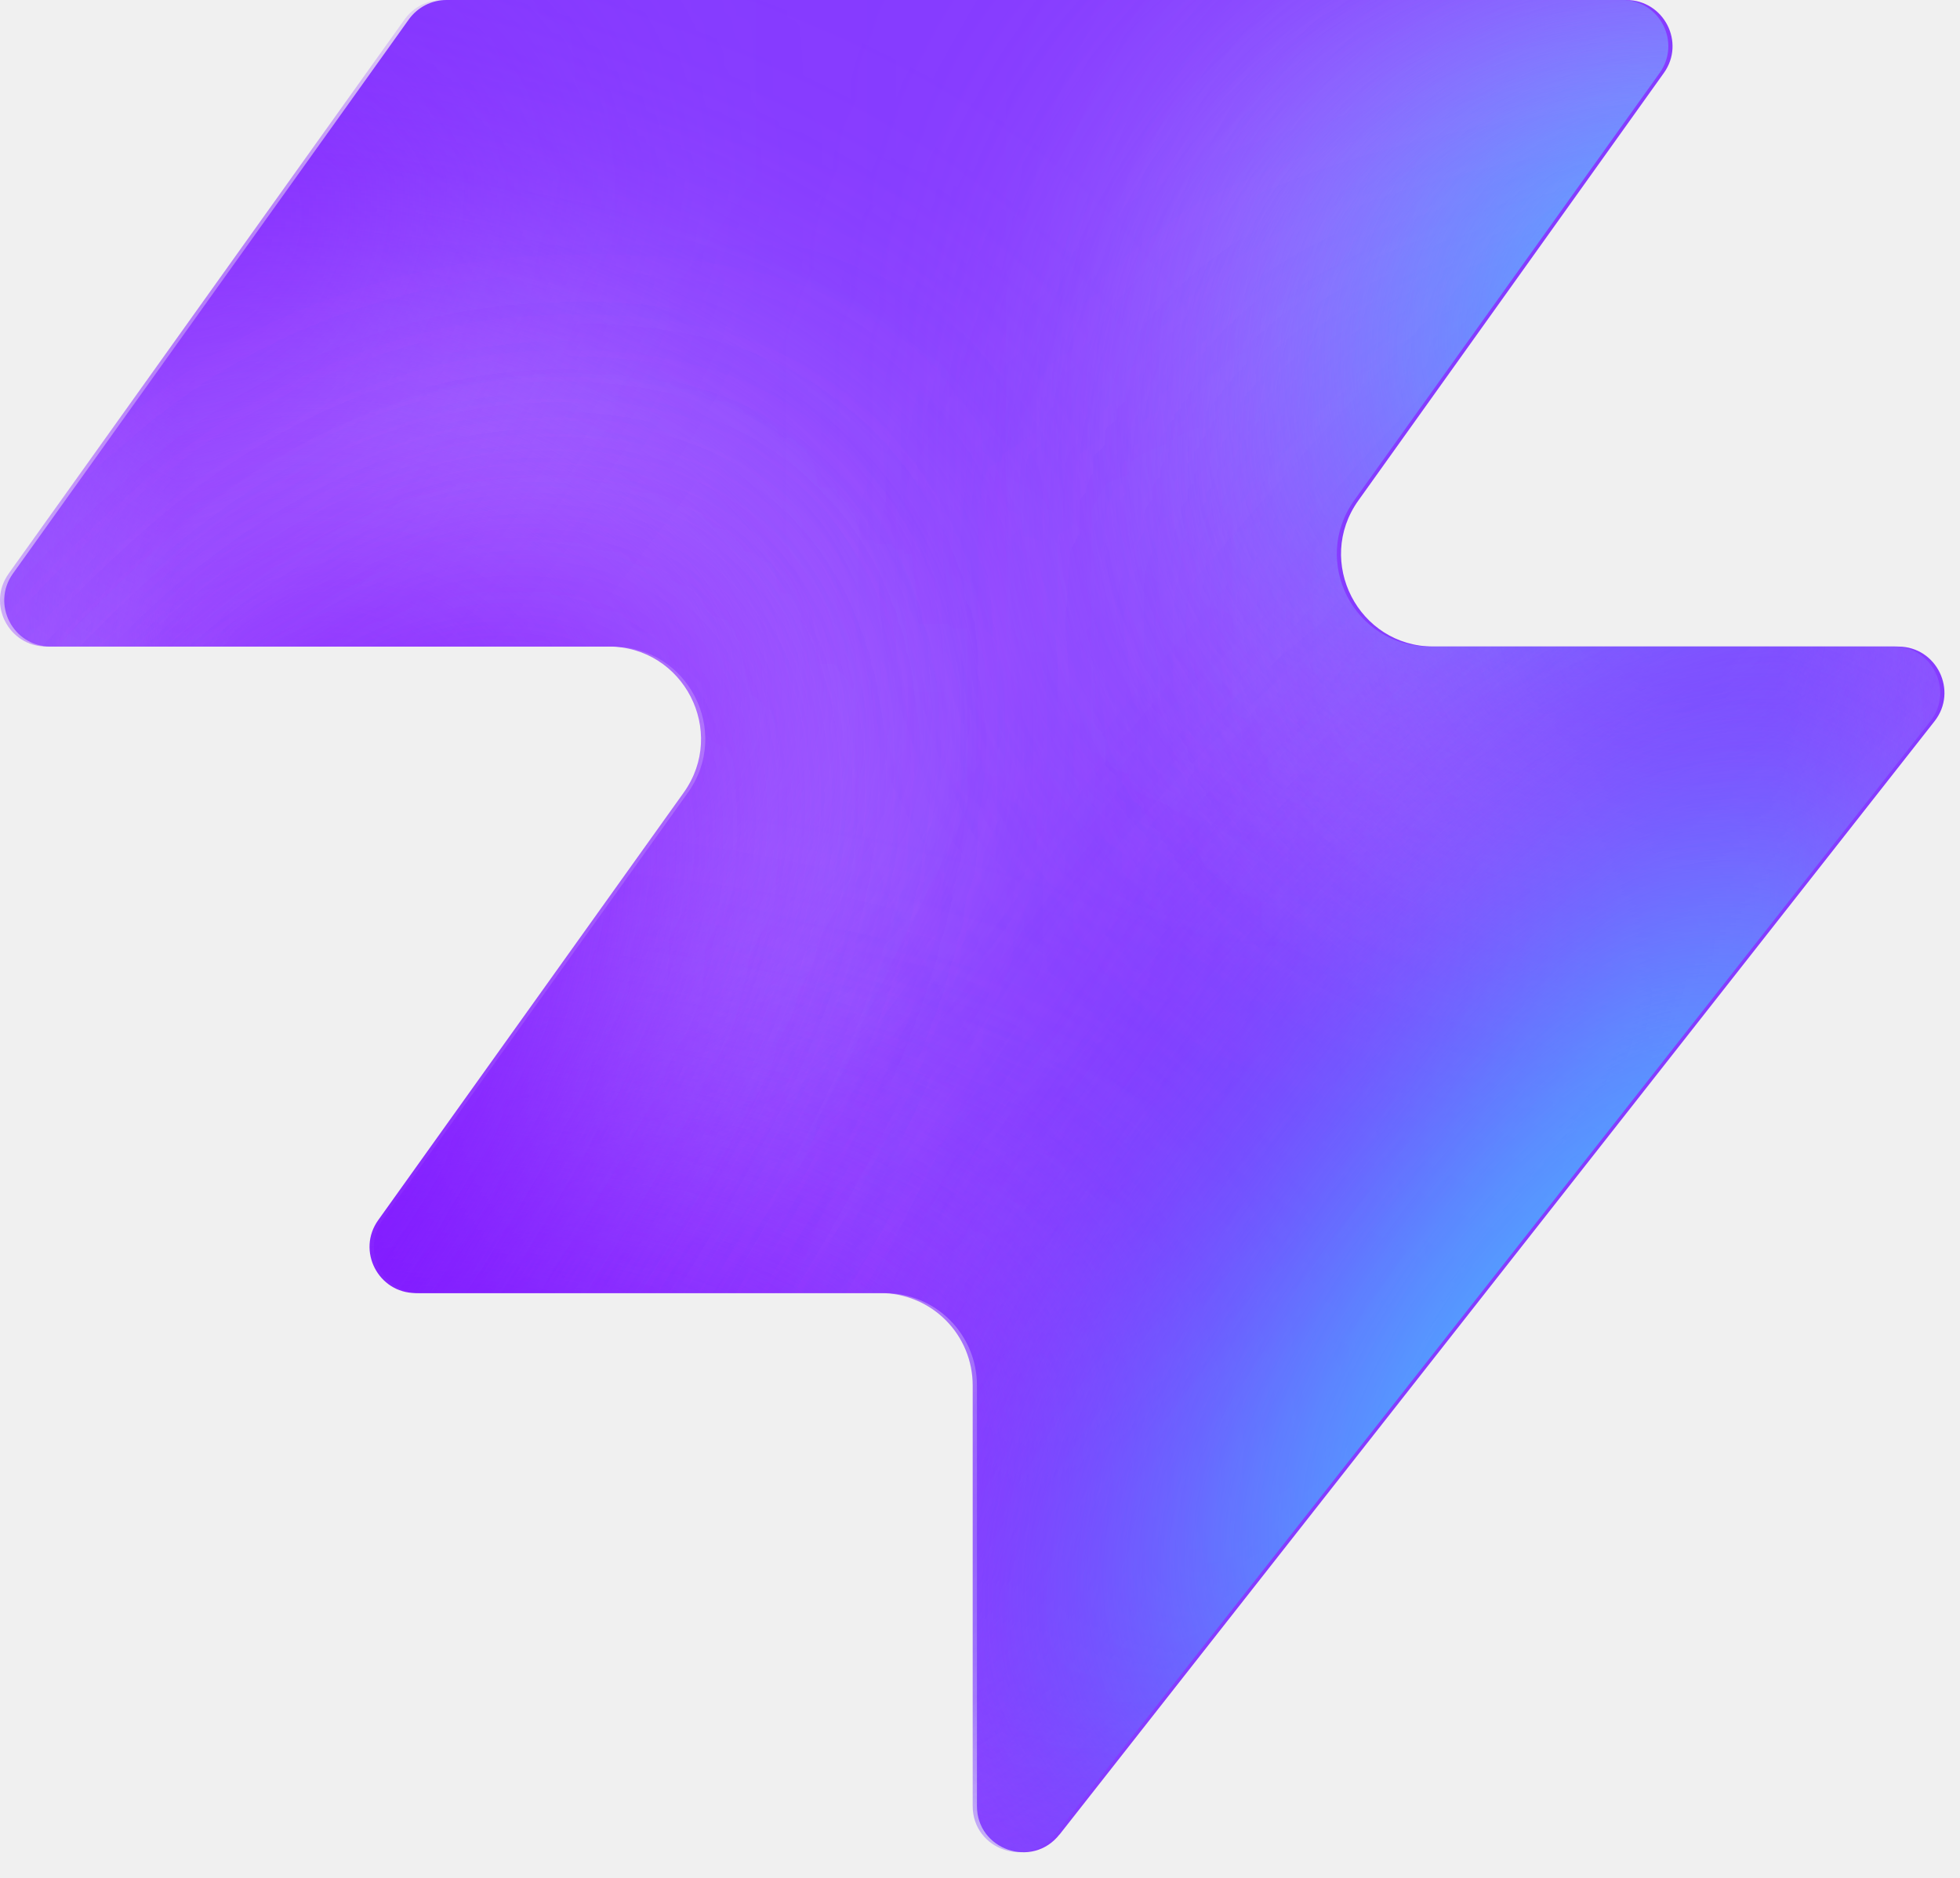
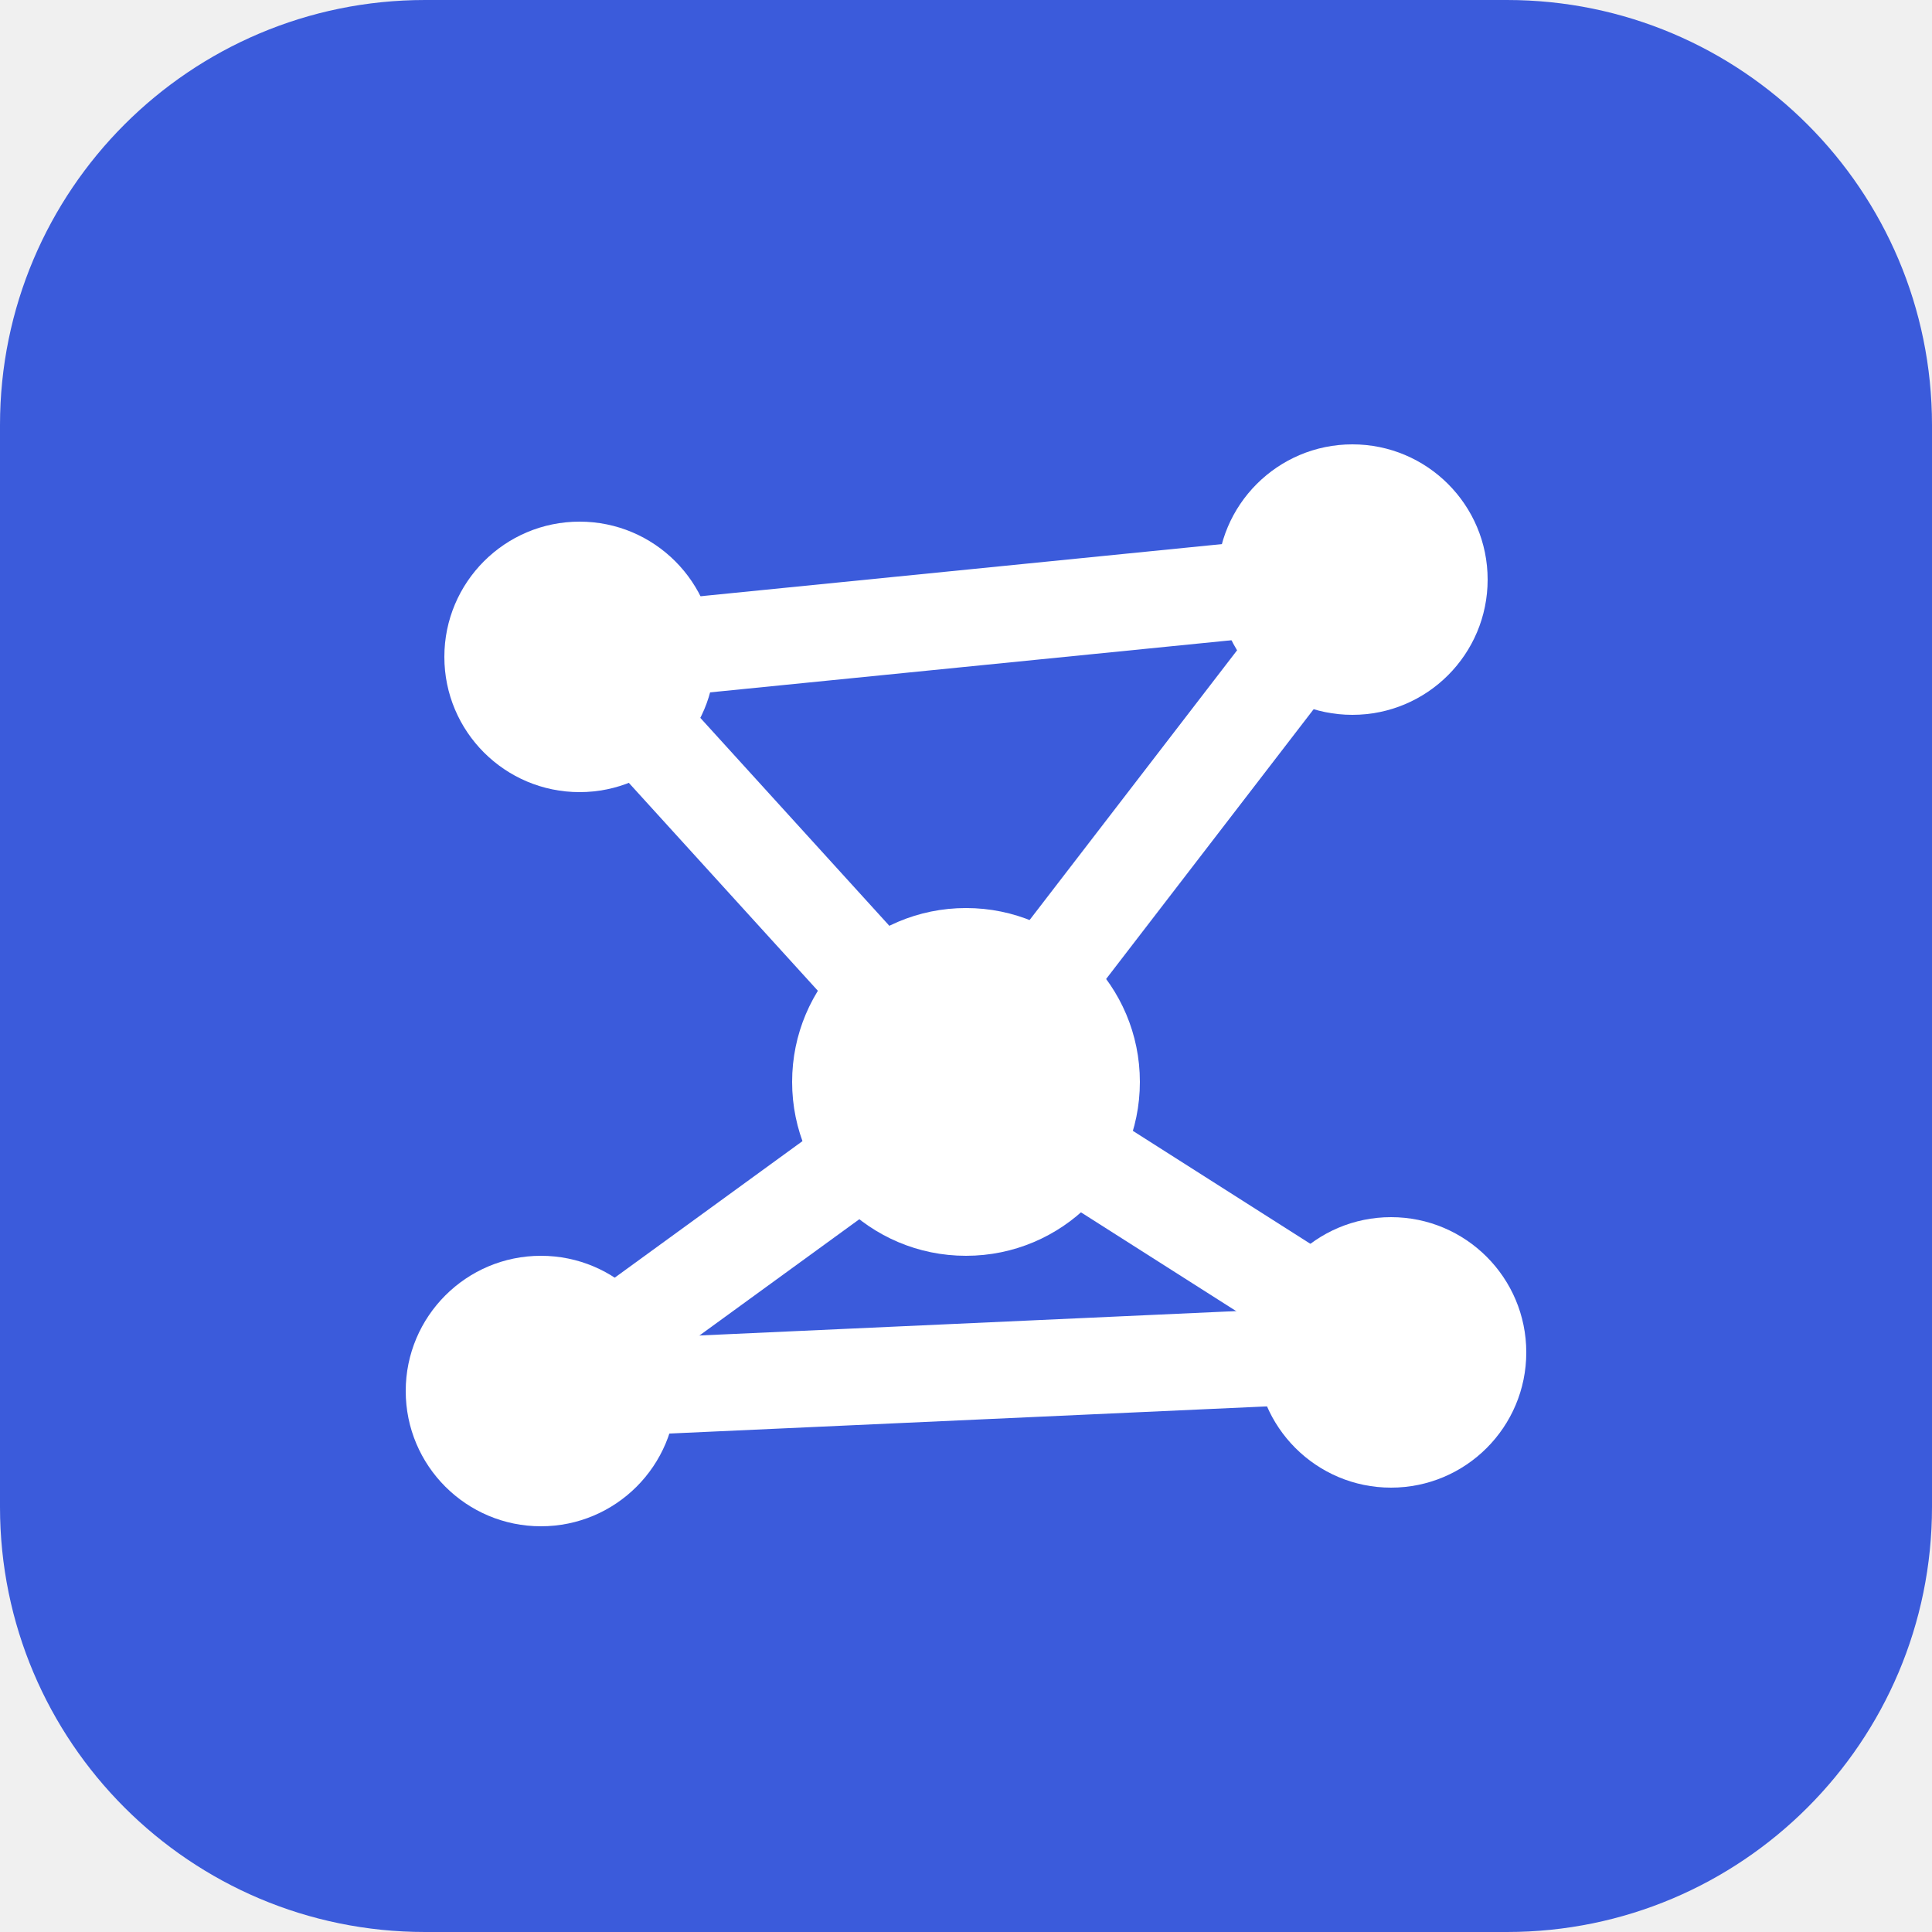
- <svg xmlns="http://www.w3.org/2000/svg" width="48" height="46" fill="none" viewBox="0 0 48 46">
-   <path fill="#863bff" d="M25.946 44.938c-.664.845-2.021.375-2.021-.698V33.937a2.26 2.26 0 0 0-2.262-2.262H10.287c-.92 0-1.456-1.04-.92-1.788l7.48-10.471c1.07-1.497 0-3.578-1.842-3.578H1.237c-.92 0-1.456-1.04-.92-1.788L10.013.474c.214-.297.556-.474.92-.474h28.894c.92 0 1.456 1.04.92 1.788l-7.48 10.471c-1.07 1.498 0 3.579 1.842 3.579h11.377c.943 0 1.473 1.088.89 1.83L25.947 44.94z" style="fill:#863bff;fill:color(display-p3 .525 .23 1);fill-opacity:1" />
-   <mask id="a" width="48" height="46" x="0" y="0" maskUnits="userSpaceOnUse" style="mask-type:alpha">
-     <path fill="#000" d="M25.842 44.938c-.664.844-2.021.375-2.021-.698V33.937a2.26 2.26 0 0 0-2.262-2.262H10.183c-.92 0-1.456-1.04-.92-1.788l7.48-10.471c1.07-1.498 0-3.579-1.842-3.579H1.133c-.92 0-1.456-1.04-.92-1.787L9.91.473c.214-.297.556-.474.92-.474h28.894c.92 0 1.456 1.04.92 1.788l-7.48 10.471c-1.07 1.498 0 3.578 1.842 3.578h11.377c.943 0 1.473 1.088.89 1.832L25.843 44.94z" style="fill:#000;fill-opacity:1" />
-   </mask>
-   <g mask="url(#a)">
-     <g filter="url(#b)">
-       <ellipse cx="5.508" cy="14.704" fill="#ede6ff" rx="5.508" ry="14.704" style="fill:#ede6ff;fill:color(display-p3 .927 .903 1);fill-opacity:1" transform="matrix(.00324 1 1 -.00324 -4.47 31.516)" />
-     </g>
-     <g filter="url(#c)">
-       <ellipse cx="10.399" cy="29.851" fill="#ede6ff" rx="10.399" ry="29.851" style="fill:#ede6ff;fill:color(display-p3 .927 .903 1);fill-opacity:1" transform="matrix(.00324 1 1 -.00324 -39.328 7.883)" />
-     </g>
-     <g filter="url(#d)">
-       <ellipse cx="5.508" cy="30.487" fill="#7e14ff" rx="5.508" ry="30.487" style="fill:#7e14ff;fill:color(display-p3 .492 .077 1);fill-opacity:1" transform="rotate(89.814 -25.913 -14.639)scale(1 -1)" />
-     </g>
-     <g filter="url(#e)">
-       <ellipse cx="5.508" cy="30.599" fill="#7e14ff" rx="5.508" ry="30.599" style="fill:#7e14ff;fill:color(display-p3 .492 .077 1);fill-opacity:1" transform="rotate(89.814 -32.644 -3.334)scale(1 -1)" />
-     </g>
-     <g filter="url(#f)">
-       <ellipse cx="5.508" cy="30.599" fill="#7e14ff" rx="5.508" ry="30.599" style="fill:#7e14ff;fill:color(display-p3 .492 .077 1);fill-opacity:1" transform="matrix(.00324 1 1 -.00324 -34.34 30.47)" />
-     </g>
-     <g filter="url(#g)">
-       <ellipse cx="14.072" cy="22.078" fill="#ede6ff" rx="14.072" ry="22.078" style="fill:#ede6ff;fill:color(display-p3 .927 .903 1);fill-opacity:1" transform="rotate(93.35 24.506 48.493)scale(-1 1)" />
-     </g>
-     <g filter="url(#h)">
-       <ellipse cx="3.47" cy="21.501" fill="#7e14ff" rx="3.47" ry="21.501" style="fill:#7e14ff;fill:color(display-p3 .492 .077 1);fill-opacity:1" transform="rotate(89.009 28.708 47.59)scale(-1 1)" />
-     </g>
-     <g filter="url(#i)">
-       <ellipse cx="3.47" cy="21.501" fill="#7e14ff" rx="3.47" ry="21.501" style="fill:#7e14ff;fill:color(display-p3 .492 .077 1);fill-opacity:1" transform="rotate(89.009 28.708 47.59)scale(-1 1)" />
-     </g>
-     <g filter="url(#j)">
-       <ellipse cx=".387" cy="8.972" fill="#7e14ff" rx="4.407" ry="29.108" style="fill:#7e14ff;fill:color(display-p3 .492 .077 1);fill-opacity:1" transform="rotate(39.51 .387 8.972)" />
-     </g>
-     <g filter="url(#k)">
-       <ellipse cx="47.523" cy="-6.092" fill="#7e14ff" rx="4.407" ry="29.108" style="fill:#7e14ff;fill:color(display-p3 .492 .077 1);fill-opacity:1" transform="rotate(37.892 47.523 -6.092)" />
-     </g>
-     <g filter="url(#l)">
-       <ellipse cx="41.412" cy="6.333" fill="#47bfff" rx="5.971" ry="9.665" style="fill:#47bfff;fill:color(display-p3 .28 .748 1);fill-opacity:1" transform="rotate(37.892 41.412 6.333)" />
-     </g>
-     <g filter="url(#m)">
-       <ellipse cx="-1.879" cy="38.332" fill="#7e14ff" rx="4.407" ry="29.108" style="fill:#7e14ff;fill:color(display-p3 .492 .077 1);fill-opacity:1" transform="rotate(37.892 -1.88 38.332)" />
-     </g>
-     <g filter="url(#n)">
-       <ellipse cx="-1.879" cy="38.332" fill="#7e14ff" rx="4.407" ry="29.108" style="fill:#7e14ff;fill:color(display-p3 .492 .077 1);fill-opacity:1" transform="rotate(37.892 -1.88 38.332)" />
-     </g>
-     <g filter="url(#o)">
-       <ellipse cx="35.651" cy="29.907" fill="#7e14ff" rx="4.407" ry="29.108" style="fill:#7e14ff;fill:color(display-p3 .492 .077 1);fill-opacity:1" transform="rotate(37.892 35.651 29.907)" />
-     </g>
-     <g filter="url(#p)">
-       <ellipse cx="38.418" cy="32.4" fill="#47bfff" rx="5.971" ry="15.297" style="fill:#47bfff;fill:color(display-p3 .28 .748 1);fill-opacity:1" transform="rotate(37.892 38.418 32.4)" />
-     </g>
+ <svg xmlns="http://www.w3.org/2000/svg" viewBox="0 0 100 100">
+   <rect width="100" height="100" rx="22" fill="#3b5bdb" />
+   <g stroke="#fff" stroke-width="5" stroke-linecap="round">
+     <line x1="30" y1="34" x2="70" y2="30" />
+     <line x1="30" y1="34" x2="50" y2="56" />
+     <line x1="70" y1="30" x2="50" y2="56" />
+     <line x1="50" y1="56" x2="28" y2="72" />
+     <line x1="50" y1="56" x2="72" y2="70" />
+     <line x1="28" y1="72" x2="72" y2="70" />
  </g>
-   <defs>
-     <filter id="b" width="60.045" height="41.654" x="-19.77" y="16.149" color-interpolation-filters="sRGB" filterUnits="userSpaceOnUse">
-       <feFlood flood-opacity="0" result="BackgroundImageFix" />
-       <feBlend in="SourceGraphic" in2="BackgroundImageFix" result="shape" />
-       <feGaussianBlur result="effect1_foregroundBlur_2002_17158" stdDeviation="7.659" />
-     </filter>
-     <filter id="c" width="90.34" height="51.437" x="-54.613" y="-7.533" color-interpolation-filters="sRGB" filterUnits="userSpaceOnUse">
-       <feFlood flood-opacity="0" result="BackgroundImageFix" />
-       <feBlend in="SourceGraphic" in2="BackgroundImageFix" result="shape" />
-       <feGaussianBlur result="effect1_foregroundBlur_2002_17158" stdDeviation="7.659" />
-     </filter>
-     <filter id="d" width="79.355" height="29.4" x="-49.64" y="2.03" color-interpolation-filters="sRGB" filterUnits="userSpaceOnUse">
-       <feFlood flood-opacity="0" result="BackgroundImageFix" />
-       <feBlend in="SourceGraphic" in2="BackgroundImageFix" result="shape" />
-       <feGaussianBlur result="effect1_foregroundBlur_2002_17158" stdDeviation="4.596" />
-     </filter>
-     <filter id="e" width="79.579" height="29.4" x="-45.045" y="20.029" color-interpolation-filters="sRGB" filterUnits="userSpaceOnUse">
-       <feFlood flood-opacity="0" result="BackgroundImageFix" />
-       <feBlend in="SourceGraphic" in2="BackgroundImageFix" result="shape" />
-       <feGaussianBlur result="effect1_foregroundBlur_2002_17158" stdDeviation="4.596" />
-     </filter>
-     <filter id="f" width="79.579" height="29.4" x="-43.513" y="21.178" color-interpolation-filters="sRGB" filterUnits="userSpaceOnUse">
-       <feFlood flood-opacity="0" result="BackgroundImageFix" />
-       <feBlend in="SourceGraphic" in2="BackgroundImageFix" result="shape" />
-       <feGaussianBlur result="effect1_foregroundBlur_2002_17158" stdDeviation="4.596" />
-     </filter>
-     <filter id="g" width="74.749" height="58.852" x="15.756" y="-17.901" color-interpolation-filters="sRGB" filterUnits="userSpaceOnUse">
-       <feFlood flood-opacity="0" result="BackgroundImageFix" />
-       <feBlend in="SourceGraphic" in2="BackgroundImageFix" result="shape" />
-       <feGaussianBlur result="effect1_foregroundBlur_2002_17158" stdDeviation="7.659" />
-     </filter>
-     <filter id="h" width="61.377" height="25.362" x="23.548" y="2.284" color-interpolation-filters="sRGB" filterUnits="userSpaceOnUse">
-       <feFlood flood-opacity="0" result="BackgroundImageFix" />
-       <feBlend in="SourceGraphic" in2="BackgroundImageFix" result="shape" />
-       <feGaussianBlur result="effect1_foregroundBlur_2002_17158" stdDeviation="4.596" />
-     </filter>
-     <filter id="i" width="61.377" height="25.362" x="23.548" y="2.284" color-interpolation-filters="sRGB" filterUnits="userSpaceOnUse">
-       <feFlood flood-opacity="0" result="BackgroundImageFix" />
-       <feBlend in="SourceGraphic" in2="BackgroundImageFix" result="shape" />
-       <feGaussianBlur result="effect1_foregroundBlur_2002_17158" stdDeviation="4.596" />
-     </filter>
-     <filter id="j" width="56.045" height="63.649" x="-27.636" y="-22.853" color-interpolation-filters="sRGB" filterUnits="userSpaceOnUse">
-       <feFlood flood-opacity="0" result="BackgroundImageFix" />
-       <feBlend in="SourceGraphic" in2="BackgroundImageFix" result="shape" />
-       <feGaussianBlur result="effect1_foregroundBlur_2002_17158" stdDeviation="4.596" />
-     </filter>
-     <filter id="k" width="54.814" height="64.646" x="20.116" y="-38.415" color-interpolation-filters="sRGB" filterUnits="userSpaceOnUse">
-       <feFlood flood-opacity="0" result="BackgroundImageFix" />
-       <feBlend in="SourceGraphic" in2="BackgroundImageFix" result="shape" />
-       <feGaussianBlur result="effect1_foregroundBlur_2002_17158" stdDeviation="4.596" />
-     </filter>
-     <filter id="l" width="33.541" height="35.313" x="24.641" y="-11.323" color-interpolation-filters="sRGB" filterUnits="userSpaceOnUse">
-       <feFlood flood-opacity="0" result="BackgroundImageFix" />
-       <feBlend in="SourceGraphic" in2="BackgroundImageFix" result="shape" />
-       <feGaussianBlur result="effect1_foregroundBlur_2002_17158" stdDeviation="4.596" />
-     </filter>
-     <filter id="m" width="54.814" height="64.646" x="-29.286" y="6.009" color-interpolation-filters="sRGB" filterUnits="userSpaceOnUse">
-       <feFlood flood-opacity="0" result="BackgroundImageFix" />
-       <feBlend in="SourceGraphic" in2="BackgroundImageFix" result="shape" />
-       <feGaussianBlur result="effect1_foregroundBlur_2002_17158" stdDeviation="4.596" />
-     </filter>
-     <filter id="n" width="54.814" height="64.646" x="-29.286" y="6.009" color-interpolation-filters="sRGB" filterUnits="userSpaceOnUse">
-       <feFlood flood-opacity="0" result="BackgroundImageFix" />
-       <feBlend in="SourceGraphic" in2="BackgroundImageFix" result="shape" />
-       <feGaussianBlur result="effect1_foregroundBlur_2002_17158" stdDeviation="4.596" />
-     </filter>
-     <filter id="o" width="54.814" height="64.646" x="8.244" y="-2.416" color-interpolation-filters="sRGB" filterUnits="userSpaceOnUse">
-       <feFlood flood-opacity="0" result="BackgroundImageFix" />
-       <feBlend in="SourceGraphic" in2="BackgroundImageFix" result="shape" />
-       <feGaussianBlur result="effect1_foregroundBlur_2002_17158" stdDeviation="4.596" />
-     </filter>
-     <filter id="p" width="39.409" height="43.623" x="18.713" y="10.588" color-interpolation-filters="sRGB" filterUnits="userSpaceOnUse">
-       <feFlood flood-opacity="0" result="BackgroundImageFix" />
-       <feBlend in="SourceGraphic" in2="BackgroundImageFix" result="shape" />
-       <feGaussianBlur result="effect1_foregroundBlur_2002_17158" stdDeviation="4.596" />
-     </filter>
-   </defs>
+   <g fill="#fff">
+     <circle cx="30" cy="34" r="7" />
+     <circle cx="70" cy="30" r="7" />
+     <circle cx="50" cy="56" r="9" />
+     <circle cx="28" cy="72" r="7" />
+     <circle cx="72" cy="70" r="7" />
+   </g>
</svg>
